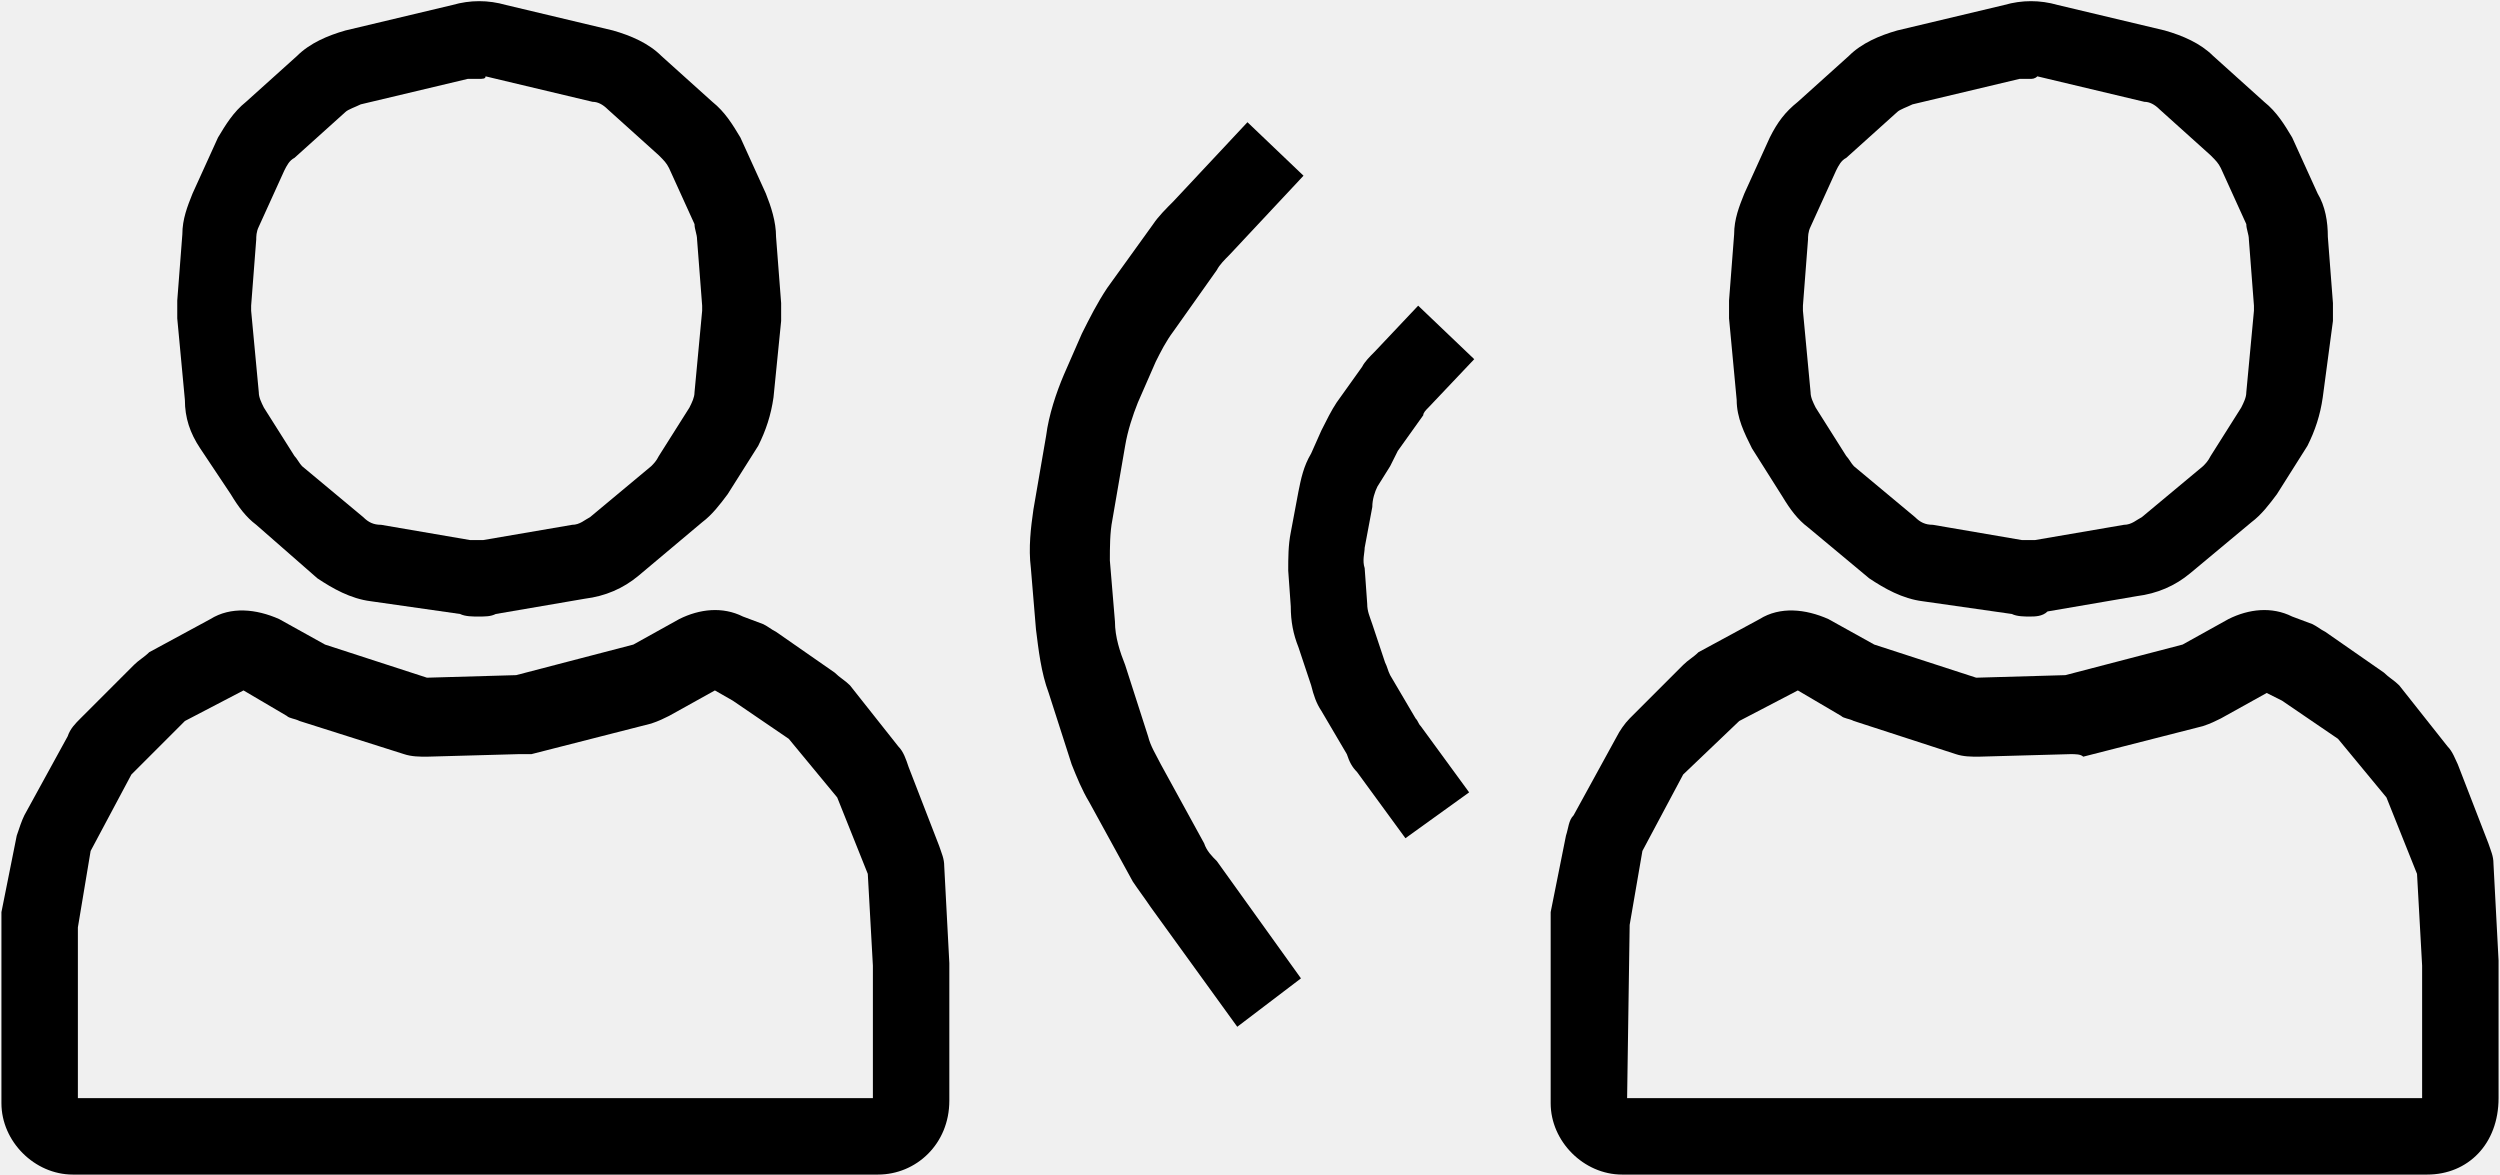
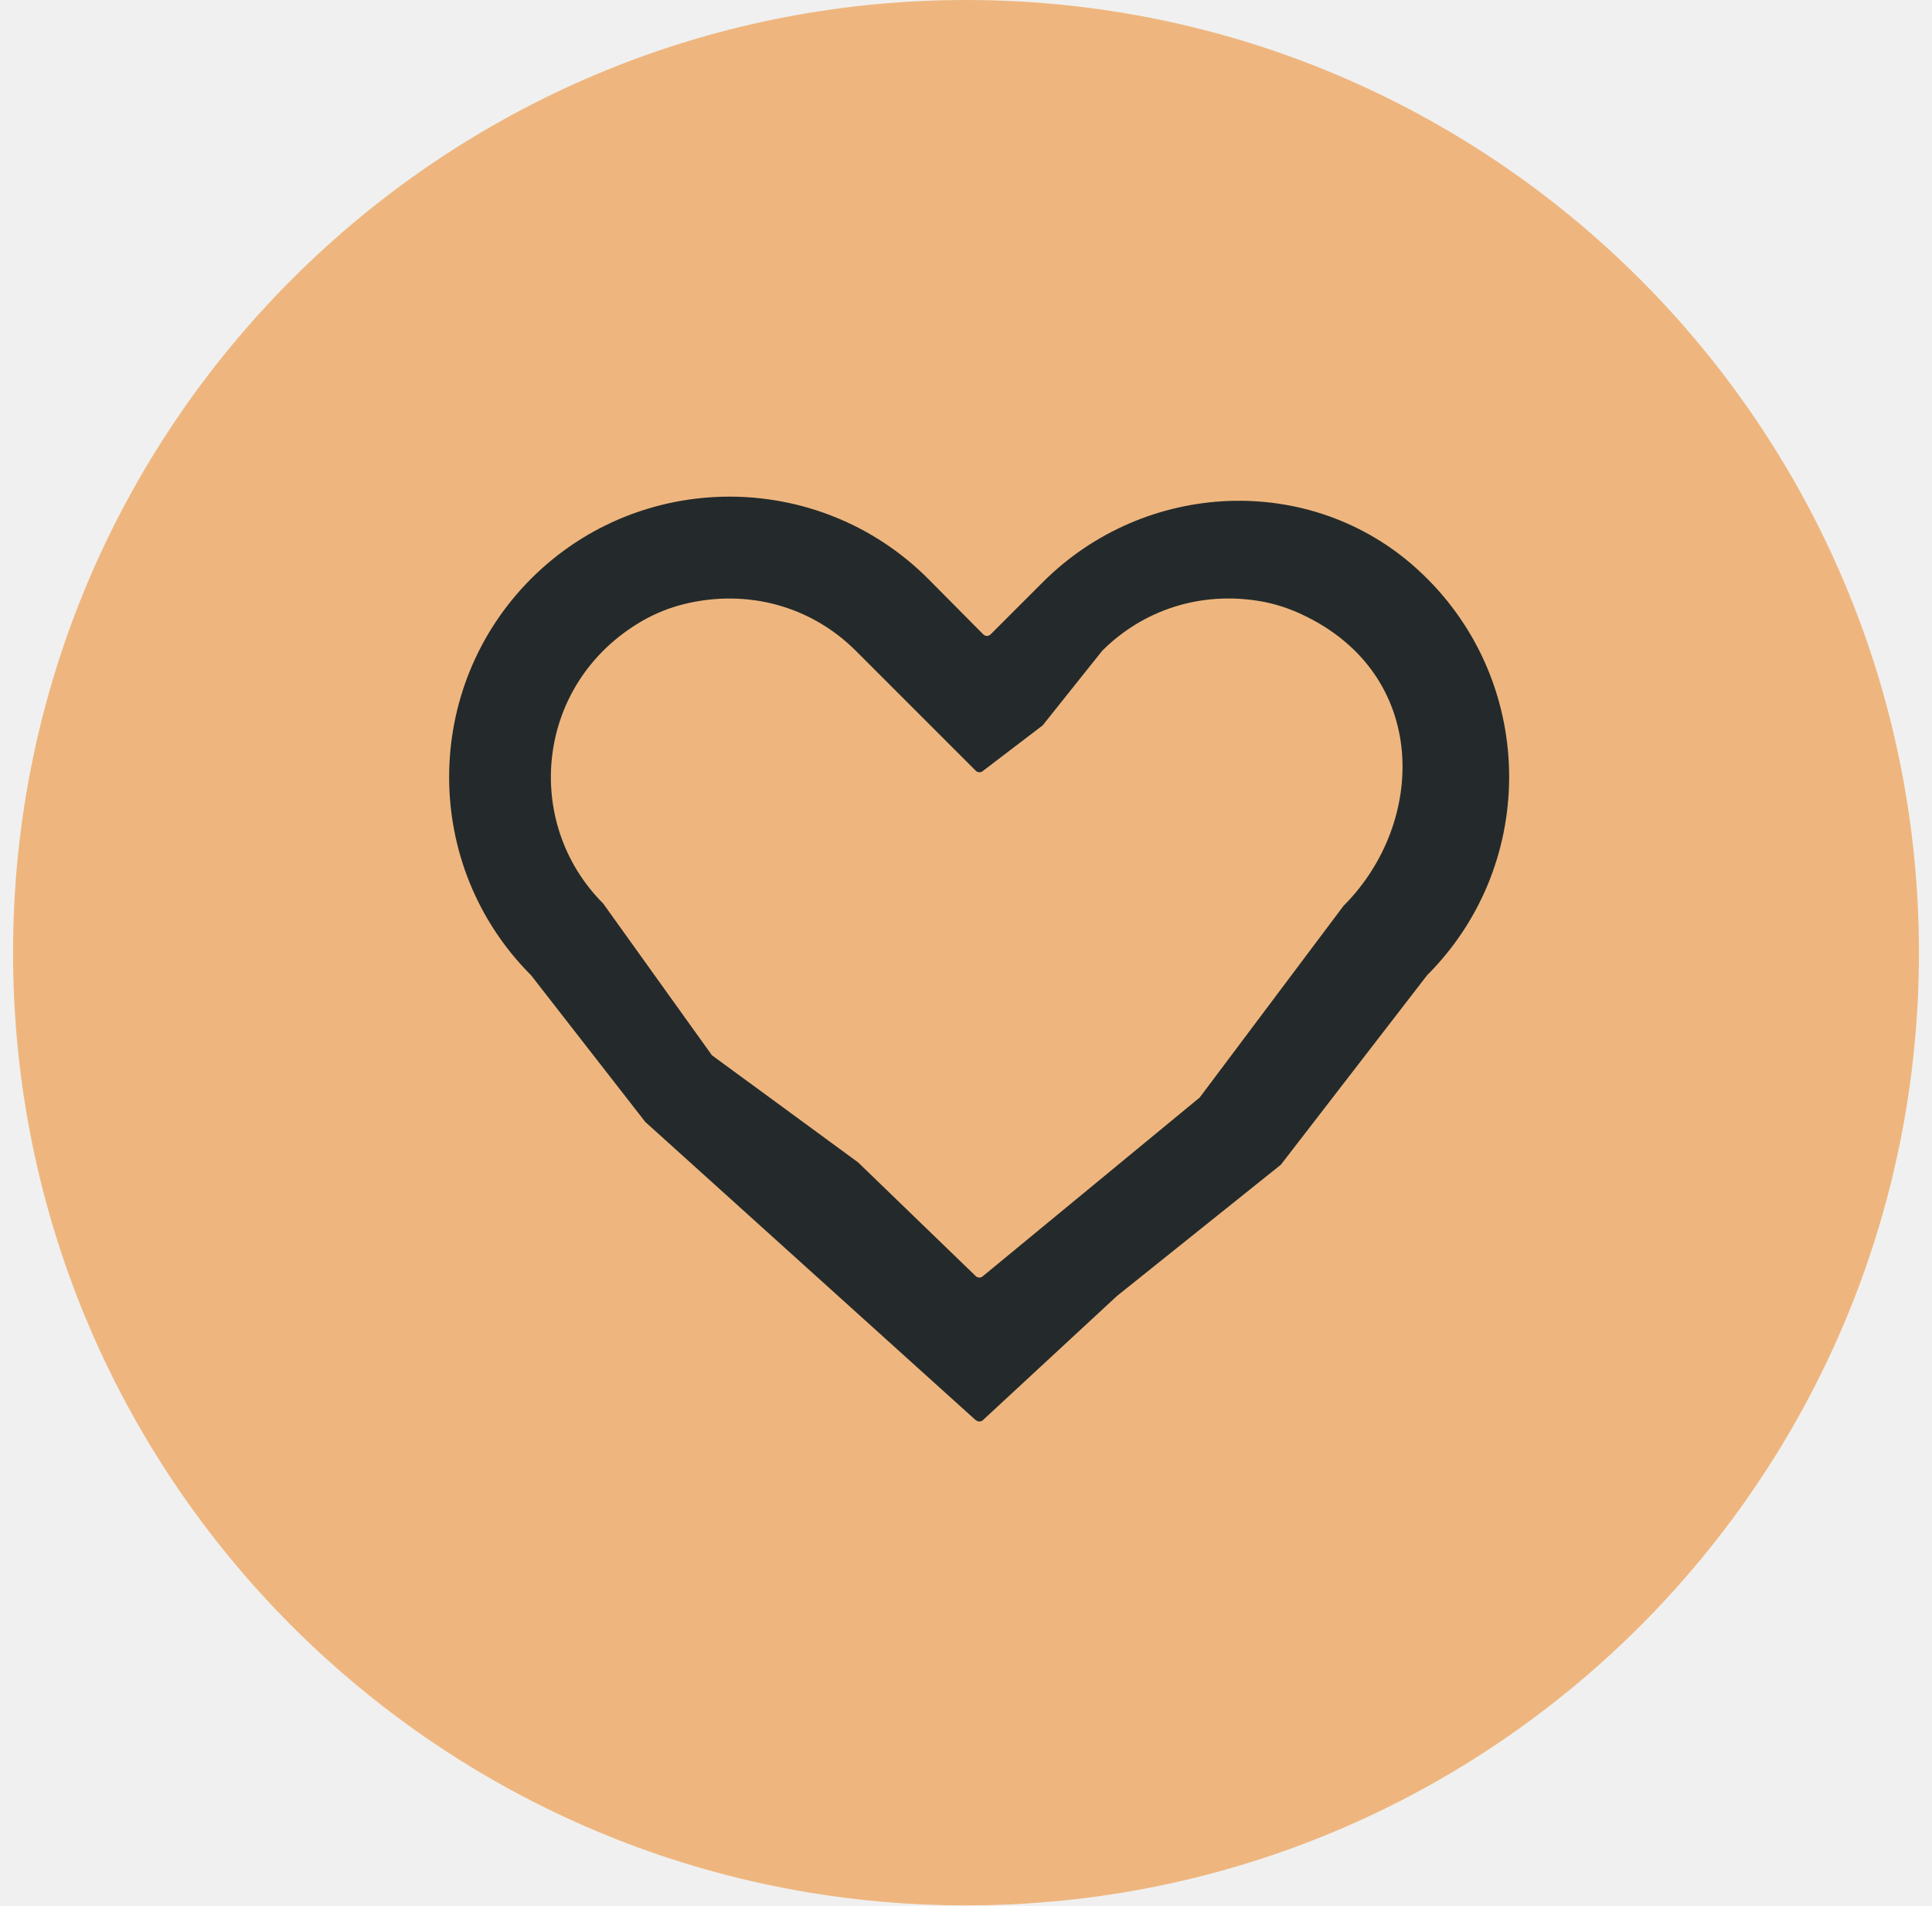
- <svg xmlns="http://www.w3.org/2000/svg" width="232" height="109" viewBox="0 0 232 109" fill="none">
-   <path d="M188.358 57.215C187.885 57.215 187.175 57.215 186.702 56.978L178.426 55.796C176.535 55.559 174.879 54.613 173.461 53.668L167.785 48.938C166.84 48.229 166.13 47.283 165.421 46.101L162.583 41.608C161.874 40.189 161.164 38.77 161.164 37.115L160.455 29.548C160.455 29.075 160.455 28.366 160.455 27.893L160.928 21.745C160.928 20.326 161.401 19.144 161.874 17.962L164.238 12.759C164.948 11.341 165.657 10.395 166.84 9.449L171.569 5.193C172.751 4.01 174.406 3.301 176.062 2.828L185.993 0.463C187.648 -0.01 189.304 -0.01 190.959 0.463L200.89 2.828C202.546 3.301 204.201 4.01 205.383 5.193L210.112 9.449C211.295 10.395 212.004 11.577 212.713 12.759L215.078 17.962C215.787 19.144 216.024 20.563 216.024 21.982L216.497 28.13C216.497 28.602 216.497 29.075 216.497 29.785L215.551 36.879C215.315 38.534 214.842 39.953 214.132 41.371L211.295 45.864C210.585 46.81 209.876 47.756 208.93 48.465L203.255 53.195C201.836 54.377 200.181 55.086 198.289 55.323L190.013 56.742C189.54 57.215 188.831 57.215 188.358 57.215ZM188.358 7.321C188.121 7.321 187.885 7.321 187.412 7.321L177.48 9.685C177.007 9.922 176.298 10.158 176.062 10.395L171.332 14.651C170.859 14.888 170.623 15.361 170.387 15.833L168.022 21.036C167.785 21.509 167.785 21.982 167.785 22.218L167.312 28.366C167.312 28.602 167.312 28.839 167.312 28.839L168.022 36.406C168.022 36.879 168.258 37.352 168.495 37.825L171.332 42.317C171.569 42.554 171.805 43.027 172.042 43.263L177.717 47.992C178.19 48.465 178.663 48.702 179.372 48.702L187.648 50.121C188.121 50.121 188.358 50.121 188.831 50.121L197.107 48.702C197.816 48.702 198.289 48.229 198.762 47.992L204.437 43.263C204.674 43.027 204.91 42.79 205.147 42.317L207.984 37.825C208.221 37.352 208.457 36.879 208.457 36.406L209.166 28.839C209.166 28.602 209.166 28.602 209.166 28.366L208.694 22.218C208.694 21.745 208.457 21.272 208.457 20.799L206.092 15.597C205.856 15.124 205.62 14.888 205.147 14.415L200.417 10.158C199.944 9.685 199.471 9.449 198.999 9.449L189.067 7.084C188.831 7.321 188.594 7.321 188.358 7.321Z" fill="black" />
-   <path d="M225.246 109H150.523C146.976 109 143.902 105.926 143.902 102.379V85.827C143.902 85.354 143.902 85.117 143.902 84.644L145.321 77.55C145.558 76.841 145.558 76.132 146.031 75.659L150.05 68.328C150.287 67.855 150.76 67.146 151.233 66.673L156.198 61.707C156.671 61.234 157.144 60.998 157.617 60.525L163.292 57.451C165.184 56.269 167.549 56.505 169.677 57.451L173.933 59.816L183.392 62.89L191.668 62.653L202.545 59.816L206.802 57.451C208.693 56.505 210.821 56.269 212.713 57.215L214.605 57.924C215.078 58.16 215.314 58.397 215.787 58.633L221.226 62.417C221.699 62.89 222.172 63.126 222.645 63.599L227.137 69.274C227.61 69.747 227.847 70.457 228.083 70.929L230.921 78.26C231.157 78.969 231.394 79.442 231.394 80.151L231.867 89.137V101.906C231.867 106.162 229.029 109 225.246 109ZM150.996 101.906H224.773V89.61L224.3 81.097L221.462 74.003L216.969 68.565L211.767 65.018L210.349 64.308L206.092 66.673C205.619 66.909 205.146 67.146 204.437 67.382L193.323 70.22C193.087 69.984 192.614 69.984 192.141 69.984L183.628 70.22C182.919 70.22 182.209 70.22 181.5 69.984L172.041 66.909C171.569 66.673 171.096 66.673 170.859 66.437L166.839 64.072L161.401 66.909L156.198 71.875L152.415 78.969L151.233 85.827L150.996 101.906Z" fill="black" />
-   <path d="M44.351 57.215C43.879 57.215 43.169 57.215 42.696 56.978L34.42 55.796C32.528 55.559 30.873 54.613 29.454 53.668L23.779 48.702C22.833 47.992 22.124 47.047 21.415 45.864L18.577 41.608C17.631 40.189 17.158 38.77 17.158 37.115L16.449 29.548C16.449 29.075 16.449 28.366 16.449 27.893L16.922 21.745C16.922 20.326 17.395 19.144 17.867 17.962L20.232 12.759C20.942 11.577 21.651 10.395 22.833 9.449L27.562 5.193C28.745 4.01 30.4 3.301 32.055 2.828L41.987 0.463C43.642 -0.01 45.297 -0.01 46.953 0.463L56.884 2.828C58.539 3.301 60.194 4.01 61.377 5.193L66.106 9.449C67.288 10.395 67.998 11.577 68.707 12.759L71.072 17.962C71.545 19.144 72.018 20.563 72.018 21.982L72.49 28.13C72.49 28.602 72.49 29.075 72.49 29.785L71.781 36.879C71.545 38.534 71.072 39.953 70.362 41.371L67.525 45.864C66.815 46.81 66.106 47.756 65.16 48.465L59.249 53.431C57.83 54.613 56.175 55.323 54.283 55.559L46.007 56.978C45.534 57.215 45.061 57.215 44.351 57.215ZM44.351 7.321C44.115 7.321 43.879 7.321 43.406 7.321L33.474 9.685C33.001 9.922 32.292 10.158 32.055 10.395L27.326 14.651C26.853 14.888 26.617 15.361 26.38 15.833L24.016 21.036C23.779 21.509 23.779 21.982 23.779 22.218L23.306 28.366C23.306 28.602 23.306 28.839 23.306 28.839L24.016 36.406C24.016 36.879 24.252 37.352 24.488 37.825L27.326 42.317C27.562 42.554 27.799 43.027 28.035 43.263L33.711 47.992C34.184 48.465 34.656 48.702 35.366 48.702L43.642 50.121C44.115 50.121 44.351 50.121 44.824 50.121L53.1 48.702C53.81 48.702 54.283 48.229 54.756 47.992L60.431 43.263C60.667 43.027 60.904 42.79 61.14 42.317L63.978 37.825C64.214 37.352 64.451 36.879 64.451 36.406L65.16 28.839C65.16 28.602 65.16 28.602 65.16 28.366L64.687 22.218C64.687 21.745 64.451 21.272 64.451 20.799L62.086 15.597C61.85 15.124 61.613 14.888 61.14 14.415L56.411 10.158C55.938 9.685 55.465 9.449 54.992 9.449L45.061 7.084C45.061 7.321 44.824 7.321 44.351 7.321Z" fill="black" />
-   <path d="M81.477 109H6.754C3.207 109 0.133 105.926 0.133 102.379V85.827C0.133 85.354 0.133 85.117 0.133 84.644L1.552 77.55C1.789 76.841 2.025 76.132 2.261 75.659L6.281 68.328C6.518 67.619 6.991 67.146 7.464 66.673L12.429 61.707C12.902 61.234 13.375 60.998 13.848 60.525L19.523 57.451C21.415 56.269 23.78 56.505 25.908 57.451L30.164 59.816L39.623 62.89L47.899 62.653L58.776 59.816L63.032 57.451C64.924 56.505 67.052 56.269 68.944 57.215L70.836 57.924C71.309 58.16 71.545 58.397 72.018 58.633L77.457 62.417C77.93 62.89 78.403 63.126 78.876 63.599L83.368 69.274C83.841 69.747 84.078 70.457 84.314 71.166L87.152 78.496C87.388 79.206 87.625 79.679 87.625 80.388L88.098 89.374V102.143C88.098 106.162 85.024 109 81.477 109ZM7.227 101.906H81.004V89.61L80.531 81.097L77.693 74.003L73.2 68.565L67.998 65.018L66.343 64.072L62.087 66.437C61.614 66.673 61.141 66.91 60.431 67.146L49.318 69.984C49.081 69.984 48.608 69.984 48.135 69.984L39.623 70.22C38.913 70.22 38.204 70.22 37.495 69.984L27.799 66.909C27.327 66.673 26.854 66.673 26.617 66.437L22.597 64.072L17.159 66.909L12.193 71.875L8.41 78.969L7.227 86.063V101.906Z" fill="black" />
-   <path d="M114.818 95.285L106.778 84.171C106.305 83.462 105.596 82.516 105.123 81.807L101.103 74.476C100.394 73.294 99.921 72.112 99.448 70.929L97.32 64.308C96.61 62.417 96.374 60.288 96.137 58.397L95.664 52.722C95.428 50.83 95.664 48.938 95.901 47.283L97.083 40.426C97.32 38.534 98.029 36.406 98.738 34.751L100.394 30.967C101.103 29.548 101.812 28.13 102.758 26.711L107.015 20.799C107.488 20.09 108.197 19.38 108.906 18.671L115.764 11.341L120.966 16.306L114.108 23.637C113.636 24.11 113.163 24.583 112.926 25.055L108.906 30.731C108.197 31.677 107.724 32.622 107.251 33.568L105.596 37.352C105.123 38.534 104.65 39.953 104.413 41.371L103.231 48.229C102.995 49.411 102.995 50.83 102.995 52.012L103.468 57.687C103.468 59.106 103.941 60.525 104.413 61.707L106.542 68.328C106.778 69.274 107.251 69.984 107.724 70.929L111.744 78.26C111.98 78.969 112.453 79.442 112.926 79.915L120.729 90.792L114.818 95.285Z" fill="black" />
-   <path d="M130.424 77.787L125.931 71.639C125.458 71.166 125.222 70.693 124.986 69.984L122.621 65.964C122.148 65.254 121.912 64.545 121.675 63.599L120.493 60.052C120.02 58.87 119.783 57.688 119.783 56.269L119.547 52.958C119.547 51.776 119.547 50.594 119.783 49.411L120.493 45.628C120.729 44.446 120.966 43.263 121.675 42.081L122.621 39.953C123.094 39.007 123.567 38.061 124.04 37.352L126.404 34.041C126.641 33.568 127.114 33.095 127.587 32.622L131.606 28.366L136.809 33.332L132.552 37.825C132.316 38.061 132.079 38.297 132.079 38.534L129.715 41.844C129.478 42.317 129.242 42.79 129.005 43.263L127.823 45.155C127.587 45.628 127.35 46.337 127.35 47.047L126.641 50.83C126.641 51.303 126.404 52.012 126.641 52.722L126.877 56.032C126.877 56.742 127.114 57.215 127.35 57.924L128.532 61.471C128.769 61.944 128.769 62.18 129.005 62.653L131.37 66.673C131.606 66.909 131.607 67.146 131.843 67.382L136.336 73.531L130.424 77.787Z" fill="black" />
+ <svg xmlns="http://www.w3.org/2000/svg" width="74" height="73" viewBox="0 0 74 73" fill="none">
+   <circle cx="37" cy="36.5" r="36.5" fill="#EEB67E" />
+   <g clip-path="url(#clip0_1869_7010)">
+     <path d="M37.374 54.412L24.715 42.983L20.345 37.369C16.155 33.18 16.155 26.363 20.345 22.169C24.534 17.98 31.351 17.98 35.544 22.169L37.661 24.304C37.74 24.383 37.864 24.383 37.943 24.304L39.945 22.302C43.848 18.399 50.184 18.086 54.272 21.795C58.849 25.944 58.977 33.048 54.66 37.365L49.06 44.623L42.78 49.654L37.648 54.408C37.573 54.478 37.454 54.478 37.379 54.408L37.374 54.412ZM26.187 23.148C25.636 23.285 25.102 23.501 24.609 23.783C20.503 26.151 20.001 31.513 23.101 34.613L27.268 40.429L32.863 44.53L37.374 48.891C37.449 48.962 37.568 48.966 37.643 48.896L45.951 42.048L51.459 34.706C54.664 31.5 54.744 25.82 49.867 23.541C49.351 23.298 48.804 23.122 48.244 23.029C45.982 22.65 43.786 23.364 42.216 24.934L39.936 27.792L37.635 29.547C37.555 29.608 37.445 29.599 37.374 29.529L32.78 24.934C31.078 23.232 28.639 22.54 26.187 23.148Z" fill="#242A2B" />
+   </g>
+   <defs>
+     <clipPath id="clip0_1869_7010">
+       <rect width="50" height="50" fill="white" transform="translate(12.5 11)" />
+     </clipPath>
+   </defs>
</svg>
